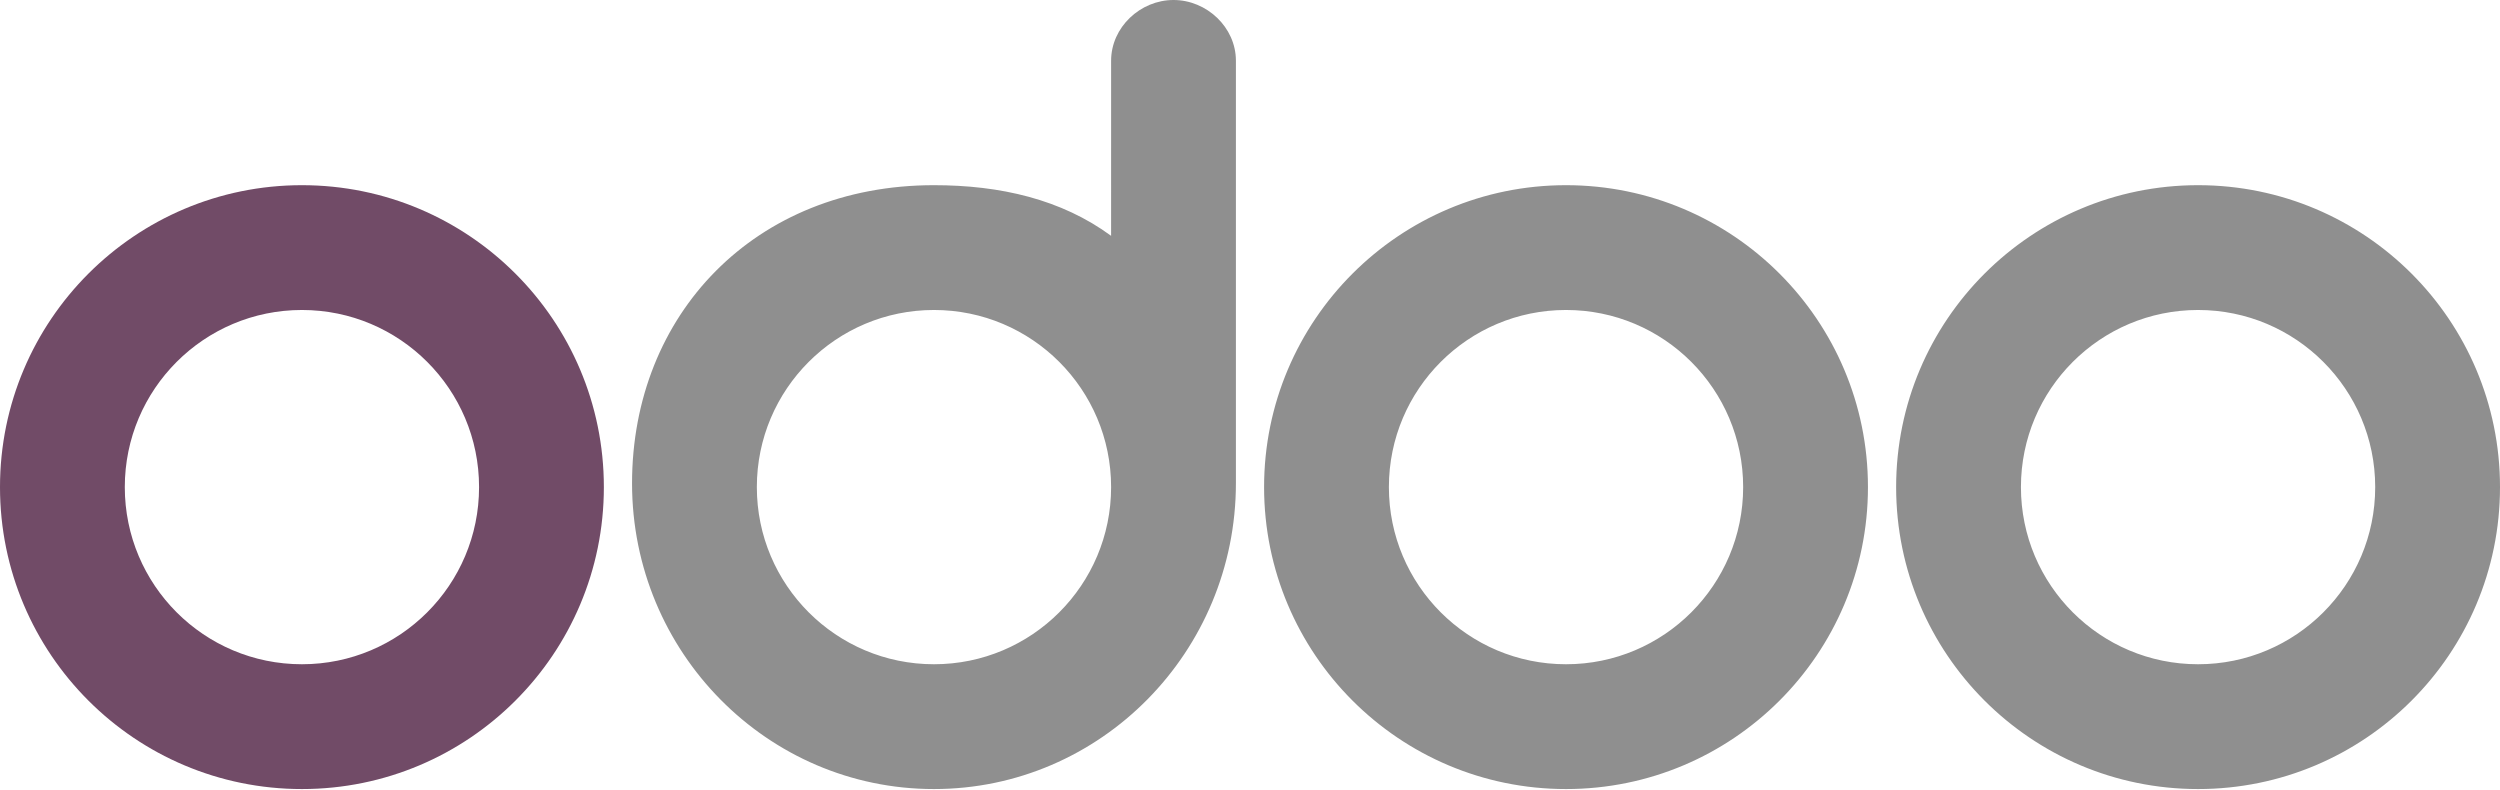
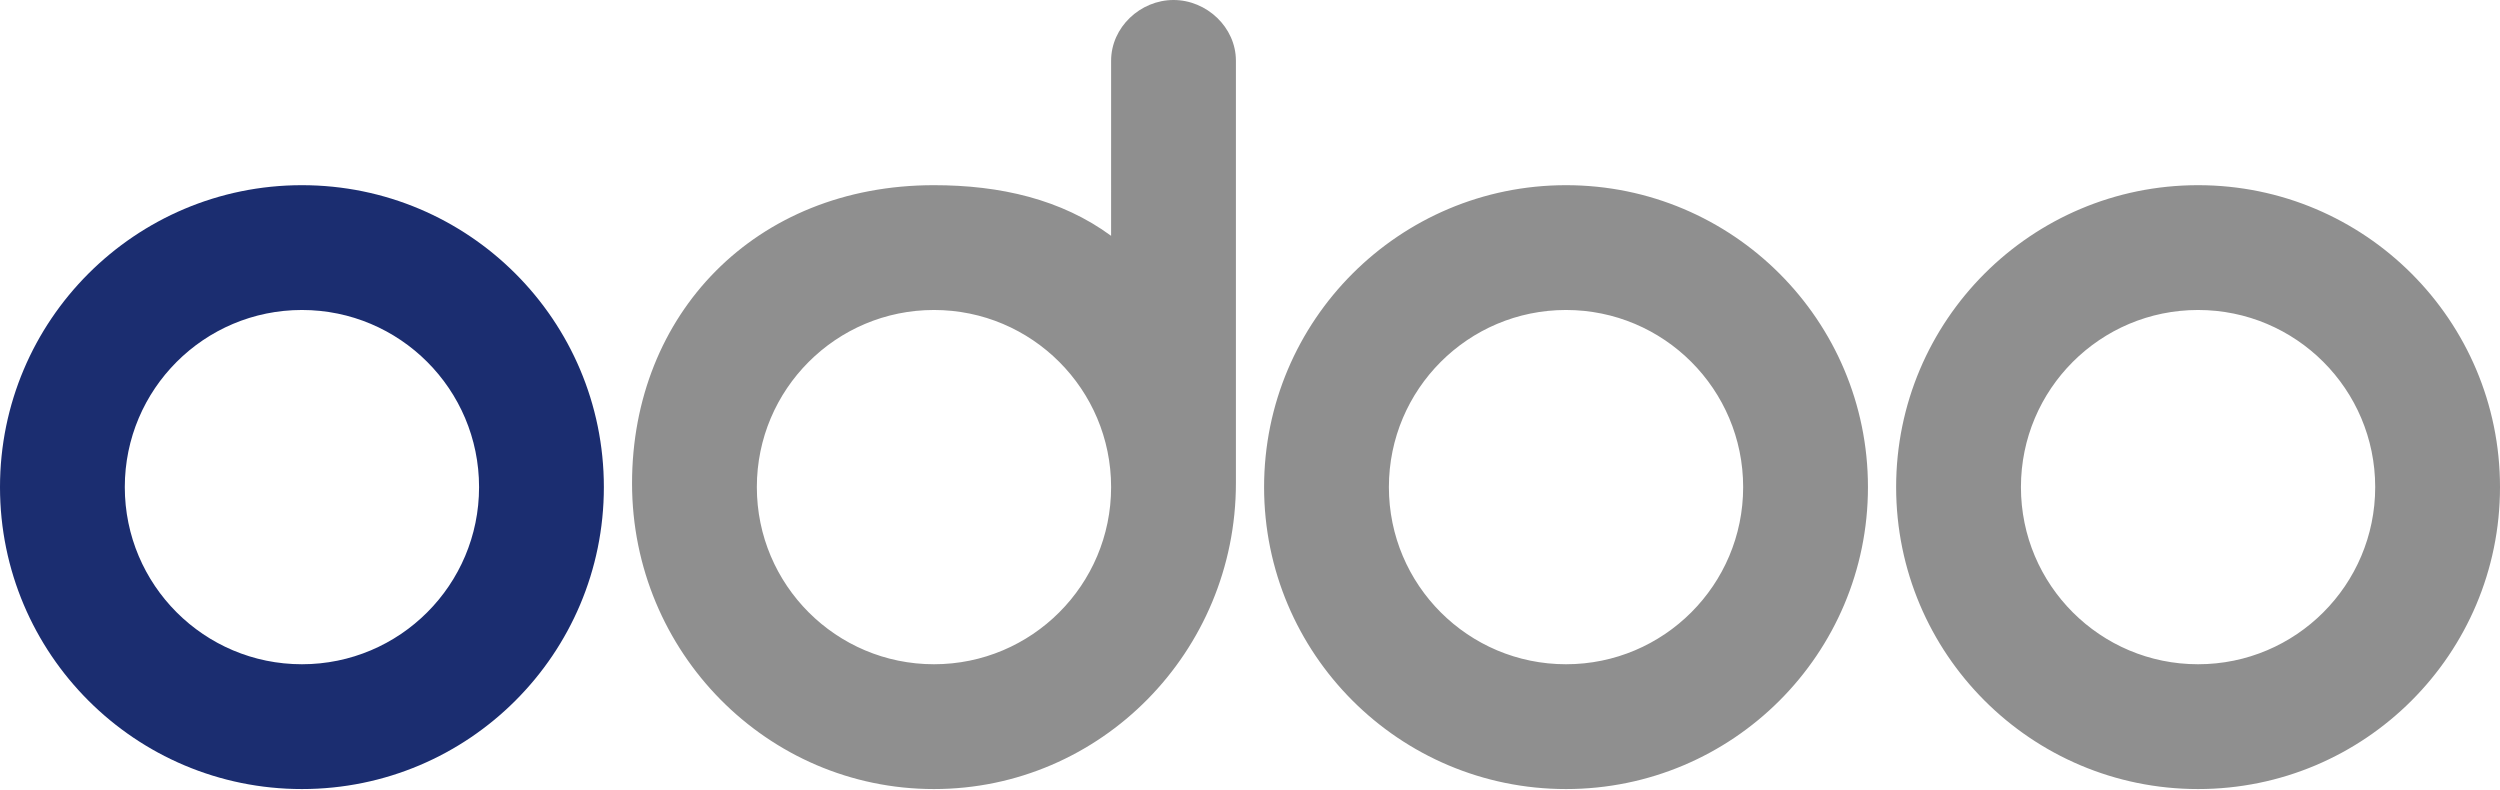
<svg xmlns="http://www.w3.org/2000/svg" width="621px" height="196px" viewBox="0 0 621 196" version="1.1">
  <g stroke="none" stroke-width="1" fill="none" fill-rule="evenodd">
    <g id="odoo_logo" fill-rule="nonzero">
      <path d="M546,196 C504.579,196 471,162.421 471,121 C471,79.579 504.579,46 546,46 C587.421,46 621,79.579 621,121 C621,162.421 587.421,196 546,196 Z M546,165 C570.3,165 590,145.3 590,121 C590,96.7 570.3,77 546,77 C521.7,77 502,96.7 502,121 C502,145.3 521.7,165 546,165 Z M389,196 C347.579,196 314,162.421 314,121 C314,79.579 347.579,46 389,46 C430.421,46 464,79.579 464,121 C464,162.421 430.421,196 389,196 Z M389,165 C413.3,165 433,145.3 433,121 C433,96.7 413.3,77 389,77 C364.7,77 345,96.7 345,121 C345,145.3 364.7,165 389,165 Z M307,120 C307,161.935 273.408,196 231.991,196 C190.575,196 157,162.005 157,120.07 C157,78.134 187.5,46 231.991,46 C248.433,46 263.638,49.496 275.998,58.58 L276,15.09 C276,6.756 283.27,0 291.5,0 C299.728,0 307,6.762 307,15.09 L307,120 Z M232,165 C256.3,165 276,145.3 276,121 C276,96.7 256.3,77 232,77 C207.7,77 188,96.7 188,121 C188,145.3 207.7,165 232,165 Z" fill="#8F8F8F" />
-       <path d="M75,196 C33.579,196 0,162.421 0,121 C0,79.579 33.579,46 75,46 C116.421,46 150,79.579 150,121 C150,162.421 116.421,196 75,196 Z M75,165 C99.3,165 119,145.3 119,121 C119,96.7 99.3,77 75,77 C50.7,77 31,96.7 31,121 C31,145.3 50.7,165 75,165 Z" fill="#714B67" />
+       <path d="M75,196 C33.579,196 0,162.421 0,121 C0,79.579 33.579,46 75,46 C116.421,46 150,79.579 150,121 C150,162.421 116.421,196 75,196 Z M75,165 C99.3,165 119,145.3 119,121 C119,96.7 99.3,77 75,77 C50.7,77 31,96.7 31,121 C31,145.3 50.7,165 75,165 Z" fill="#1B2D70" />
    </g>
  </g>
</svg>
